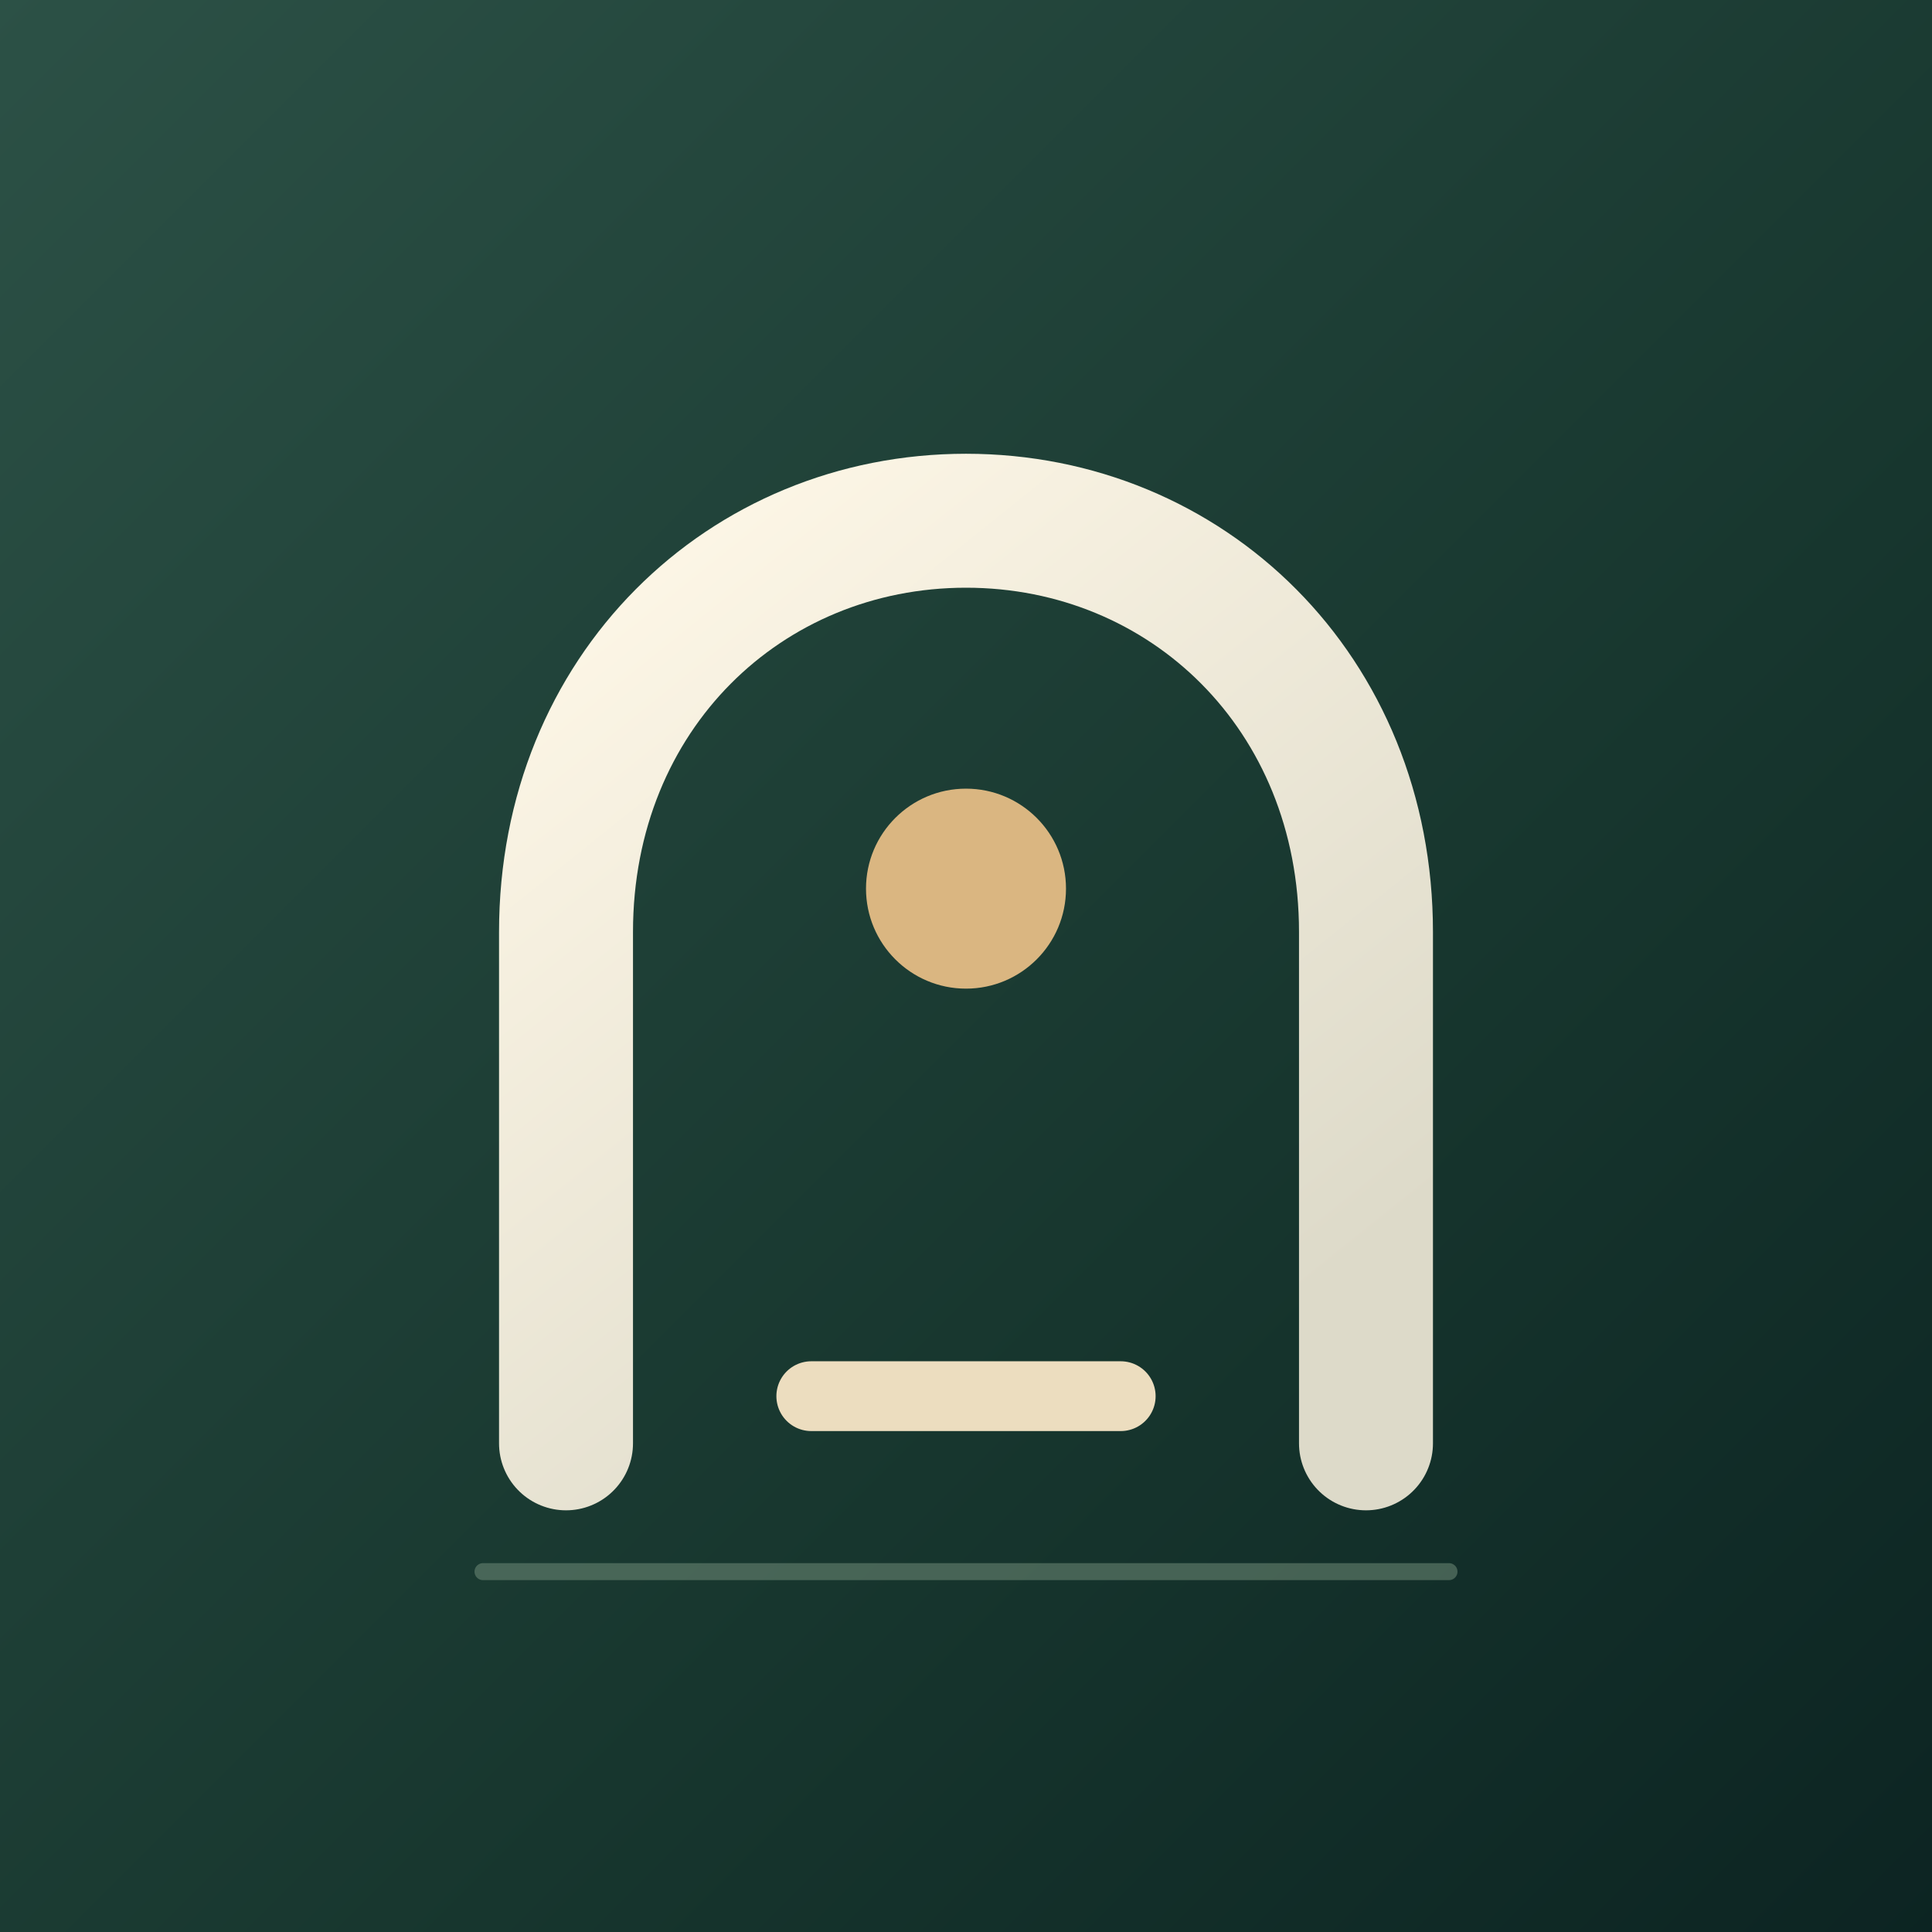
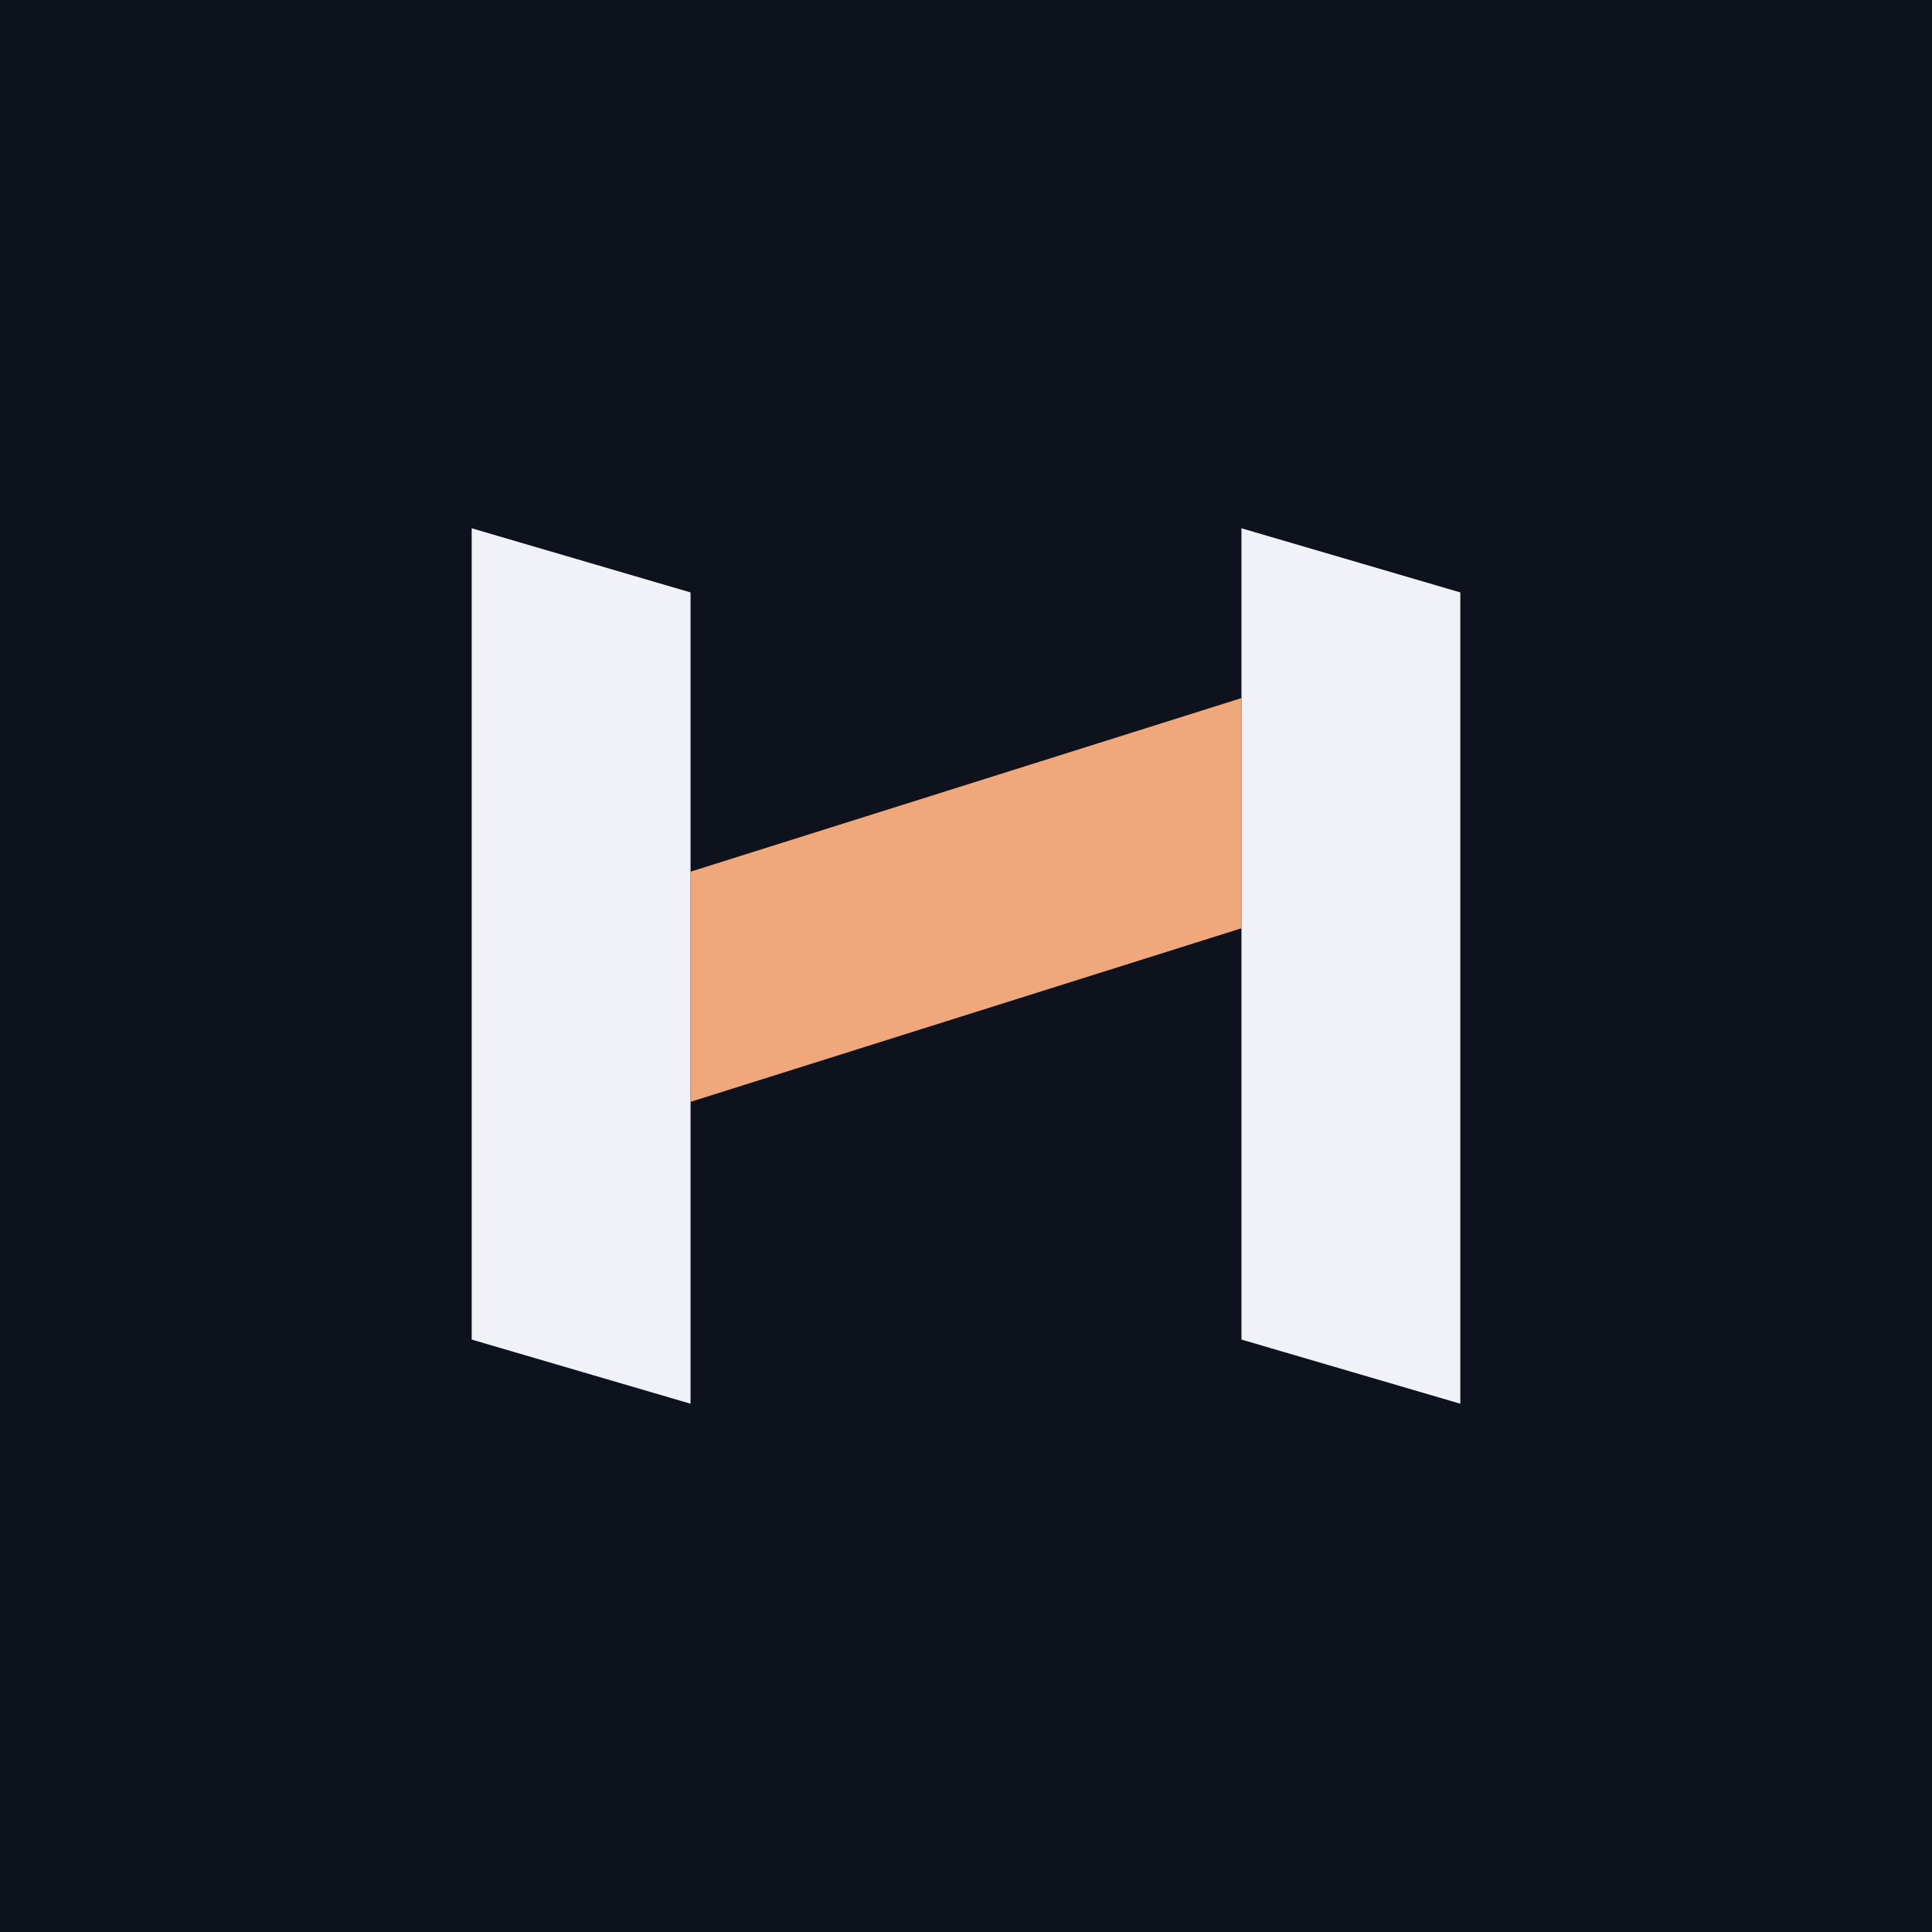
<svg xmlns="http://www.w3.org/2000/svg" viewBox="0 0 1024 1024">
-   <defs>
-     <linearGradient id="field" x1="0" x2="1" y1="0" y2="1">
-       <stop stop-color="#2c5146" />
-       <stop offset=".62" stop-color="#17362e" />
-       <stop offset="1" stop-color="#0c2422" />
-     </linearGradient>
-     <linearGradient id="stone" x1="0" x2=".7" y1="0" y2="1">
-       <stop stop-color="#fff8e8" />
-       <stop offset="1" stop-color="#dddac9" />
-     </linearGradient>
-   </defs>
-   <rect width="1024" height="1024" fill="url(#field)" />
-   <path d="M300 765 V494 C300 367 395 276 512 276 C629 276 724 367 724 494 V765" fill="none" stroke="url(#stone)" stroke-width="71" stroke-linecap="round" />
-   <circle cx="512" cy="471" r="53" fill="#dab681" />
-   <path d="M430 740 H594" fill="none" stroke="#ecddbf" stroke-width="37" stroke-linecap="round" />
-   <path d="M256 833 H768" fill="none" stroke="#6e8a77" stroke-opacity=".56" stroke-width="9" stroke-linecap="round" />
+   <rect width="1024" height="1024" fill="#0E121D" />
+   <polygon points="250,280 366,314 366,744 250,710" fill="#F0F2F8" />
+   <polygon points="658,280 774,314 774,744 658,710" fill="#F0F2F8" />
+   <polygon points="366,462 658,370 658,492 366,584" fill="#F0A77B" />
</svg>
